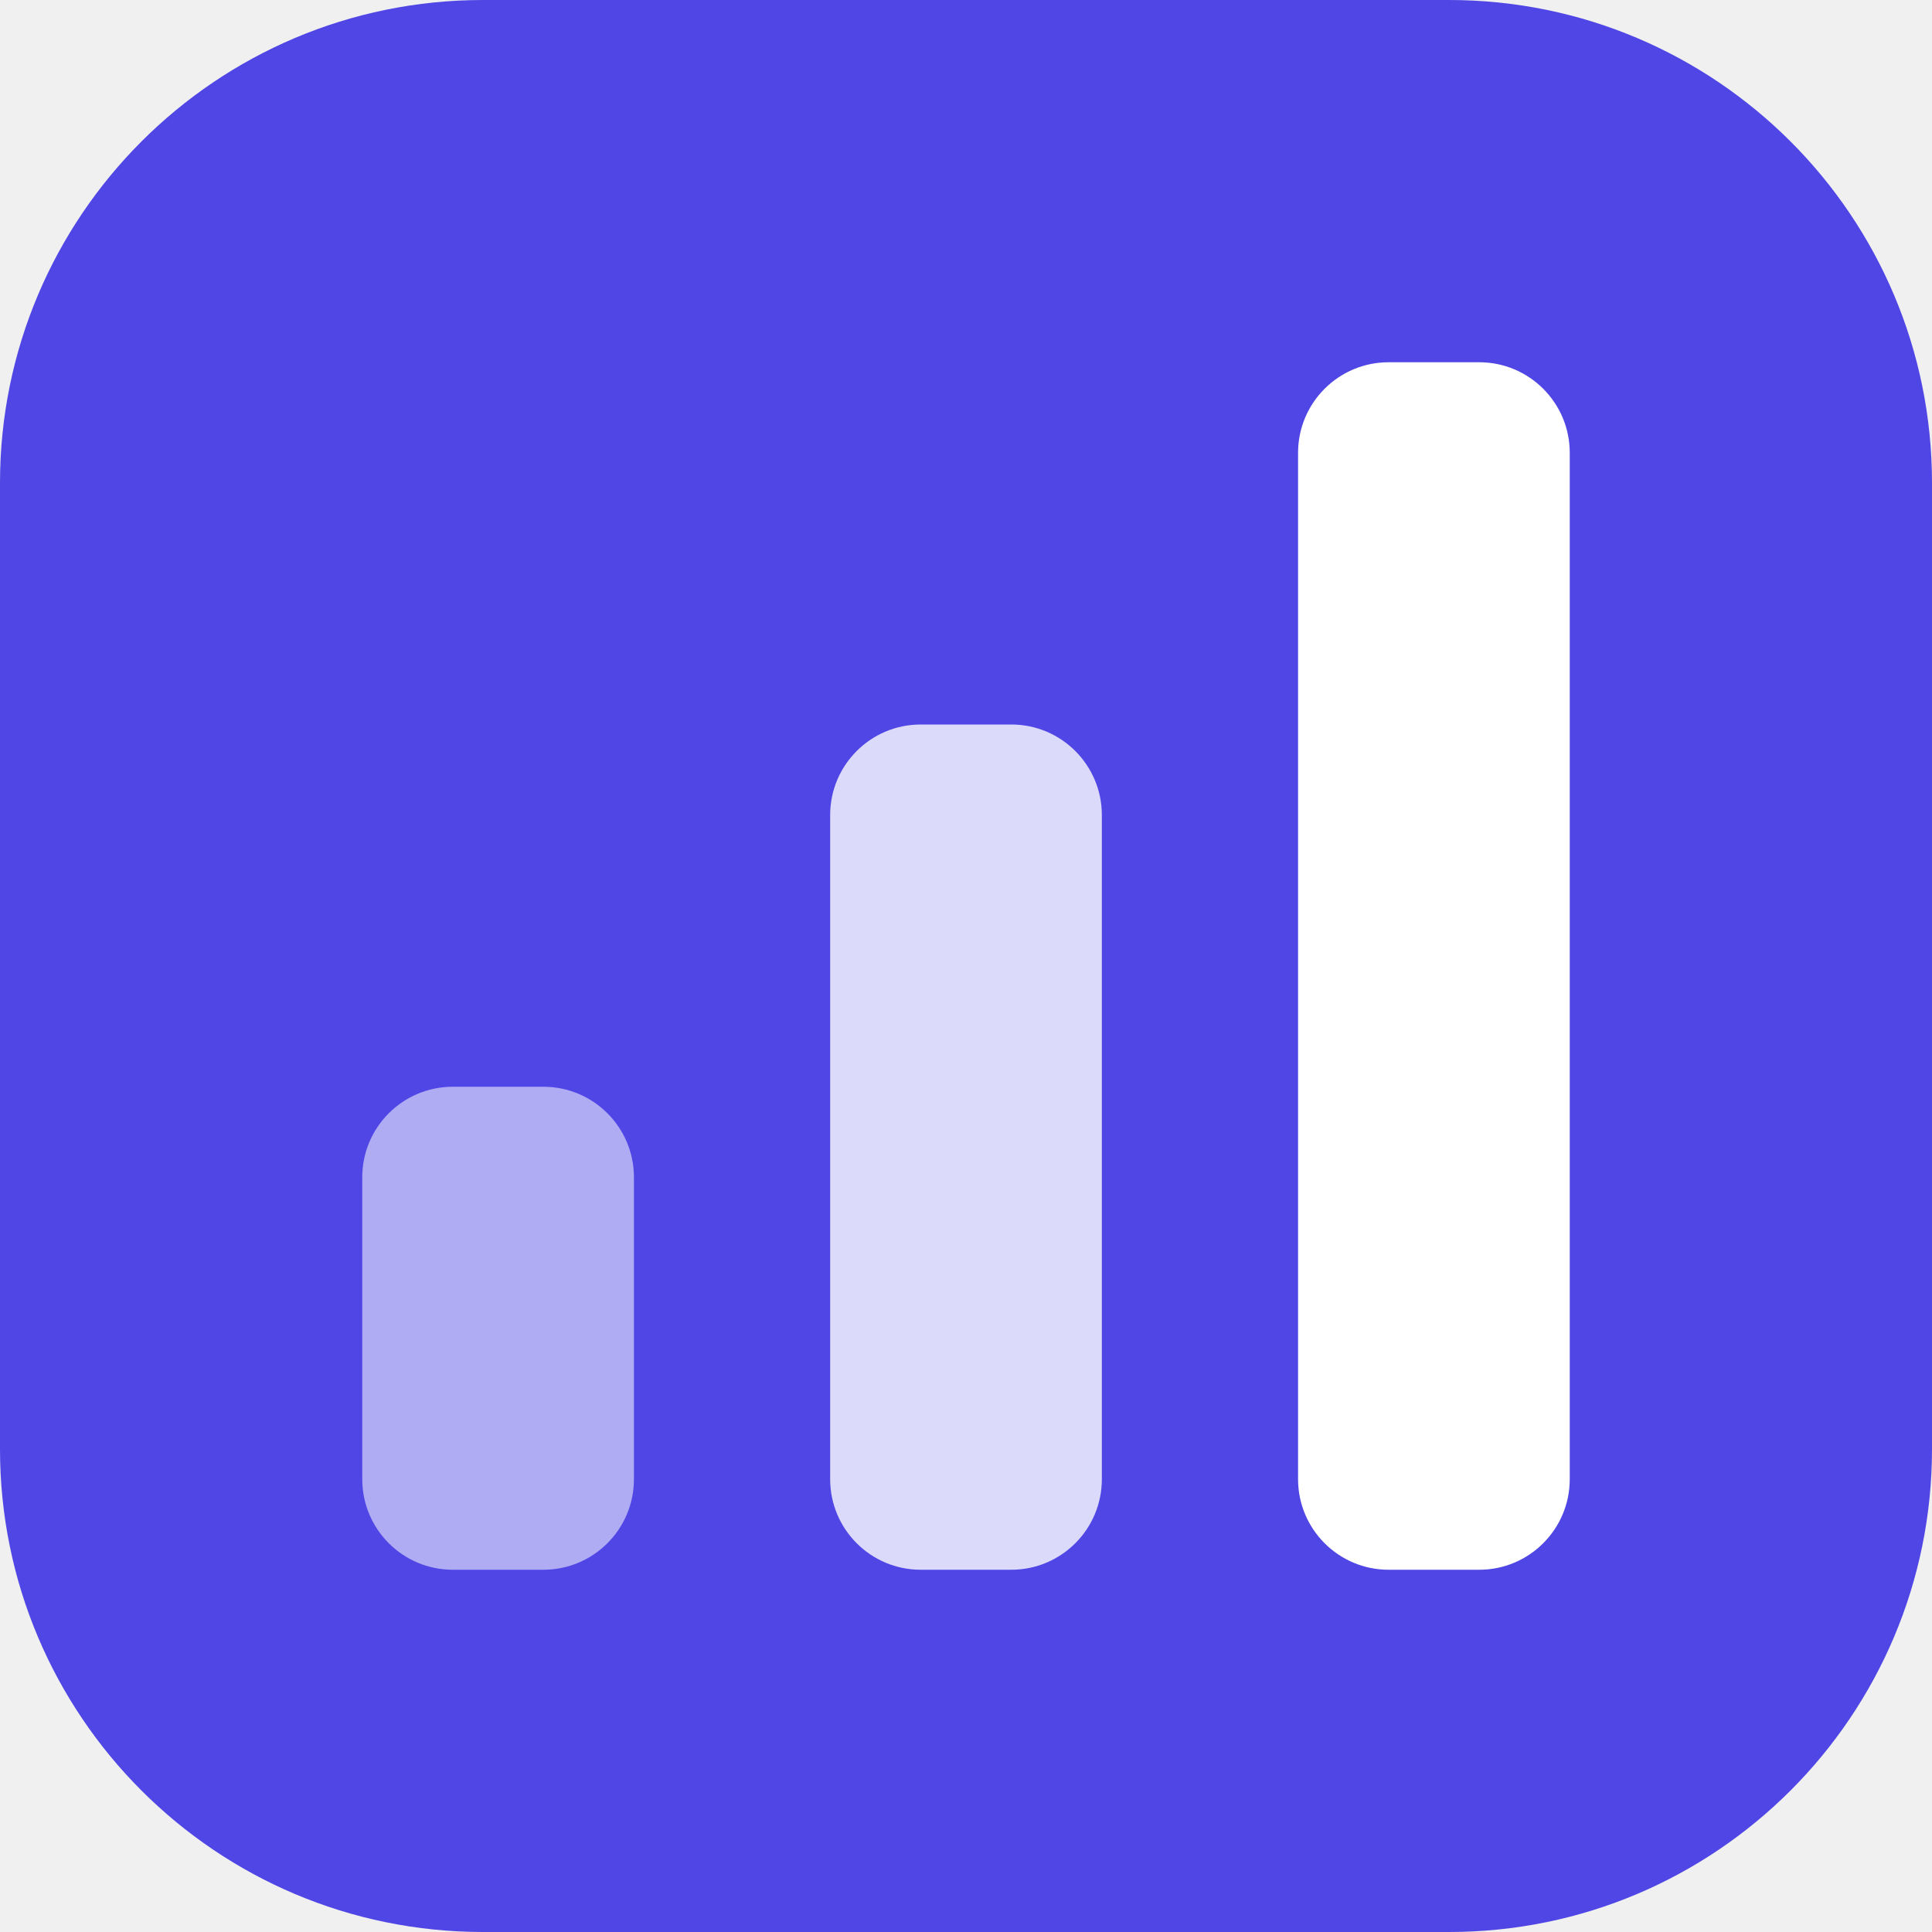
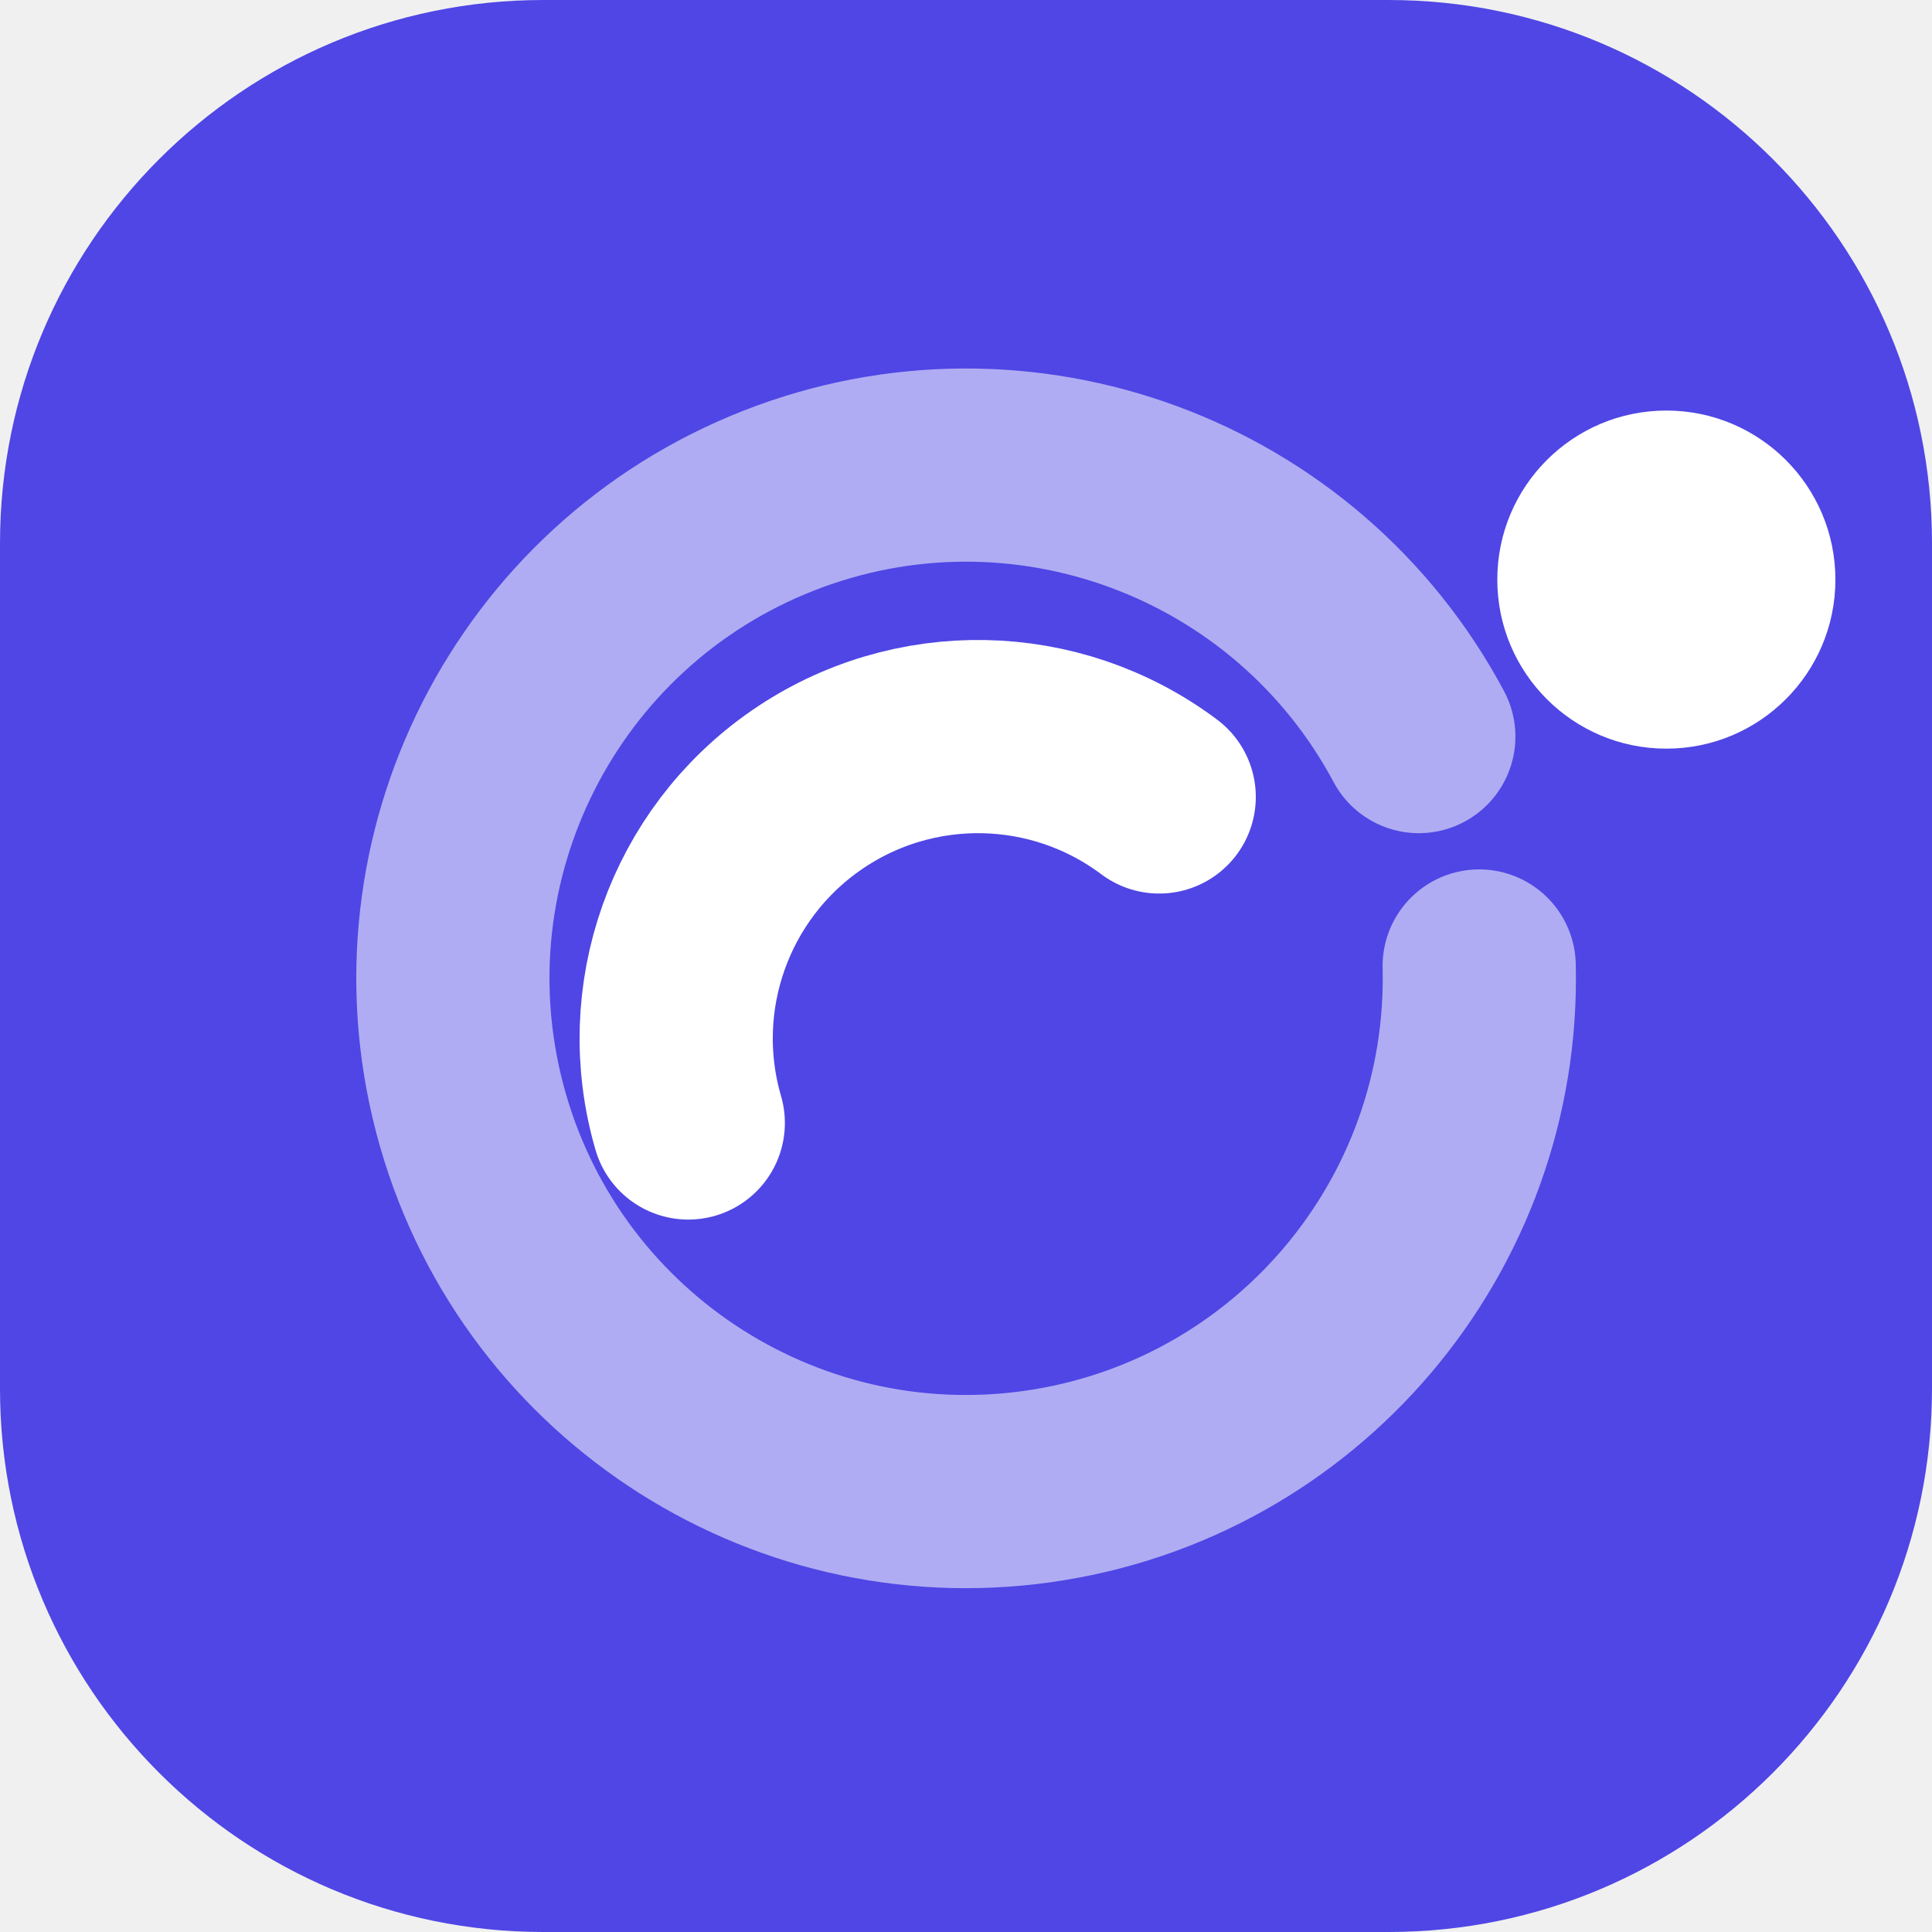
<svg xmlns="http://www.w3.org/2000/svg" viewBox="0 0 32 32" width="32" height="32">
-   <rect width="32" height="32" rx="8" fill="#4f46e5" />
-   <g fill="#ffffff">
-     <rect x="6" y="18" width="4.5" height="8" rx="1.5" opacity="0.55" />
-     <rect x="13.75" y="12" width="4.5" height="14" rx="1.5" opacity="0.8" />
-     <rect x="21.5" y="6" width="4.5" height="20" rx="1.5" />
+   <rect width="32" height="32" rx="9" fill="#4f46e5" />
+   <g transform="translate(4 4) scale(1)" fill="none" stroke="#ffffff" stroke-width="3.2" stroke-linecap="round">
+     <path d="M19.5 8.2A8.5 8.5 0 1 0 20.5 12" opacity="0.55" />
+     <path d="M7.4 14.6A5 5 0 0 1 15.2 9.2" />
  </g>
+   <circle cx="27.6" cy="9.6" r="2.8" fill="#ffffff" />
</svg>
